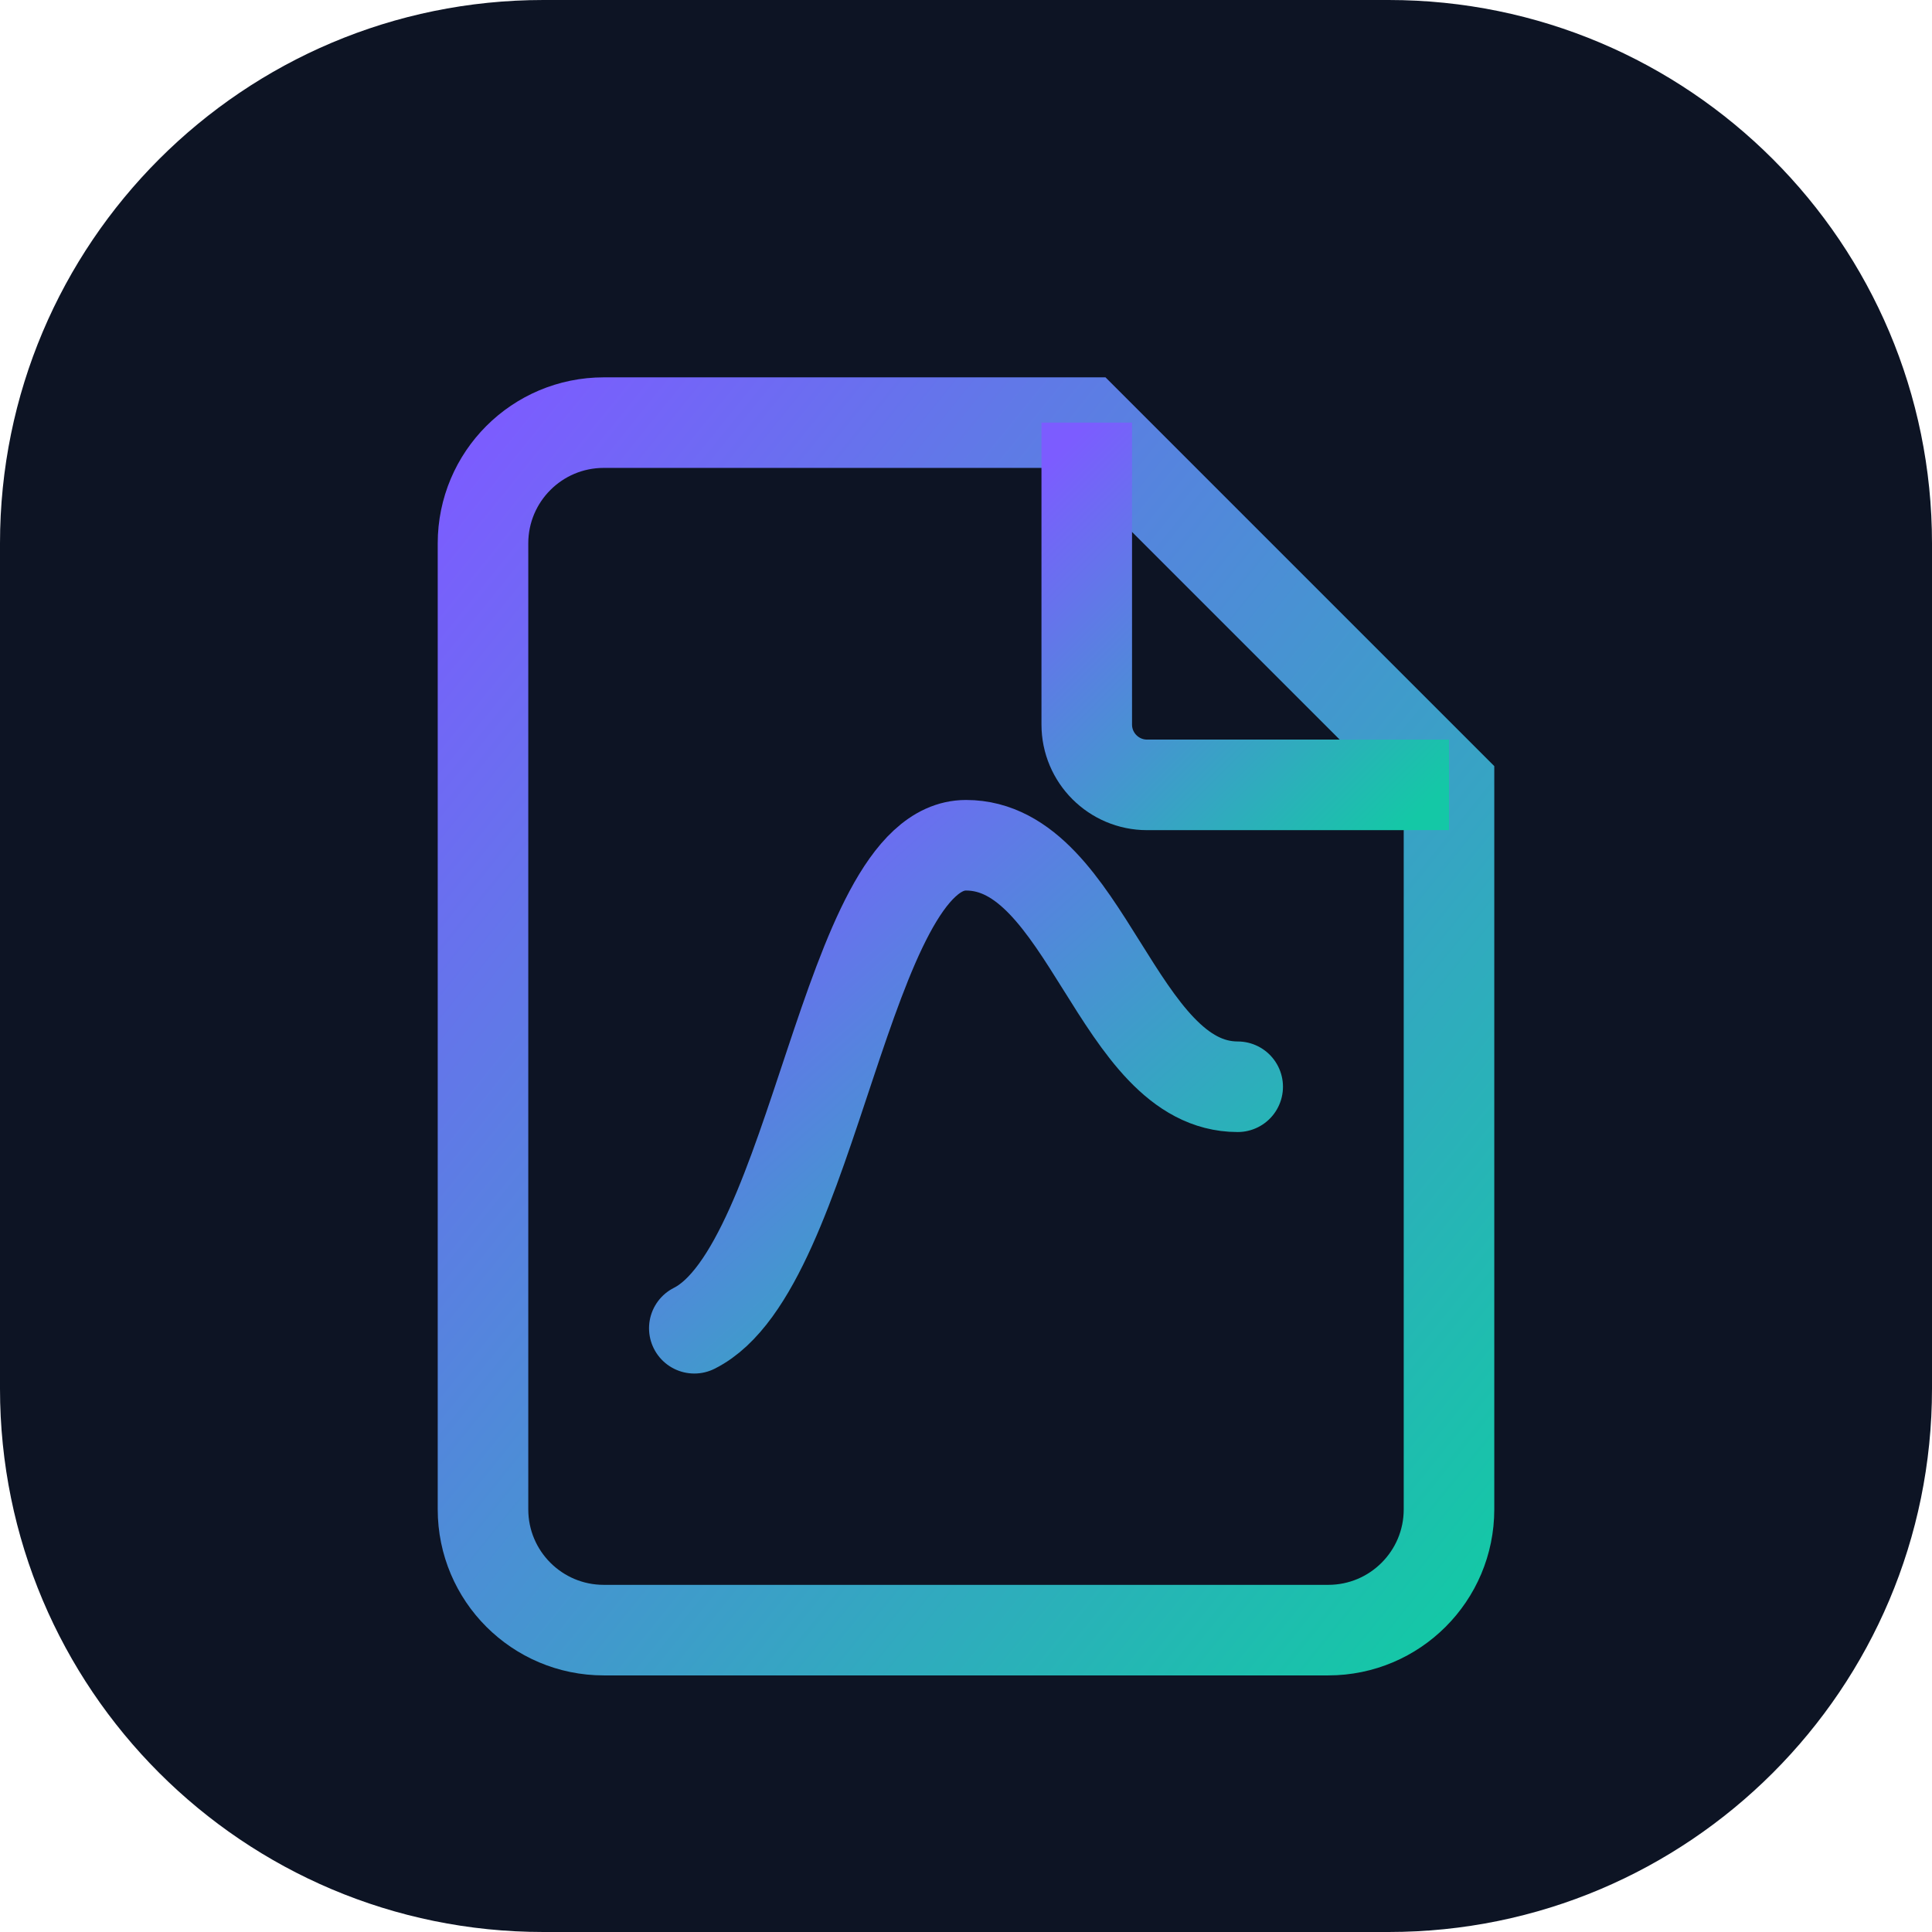
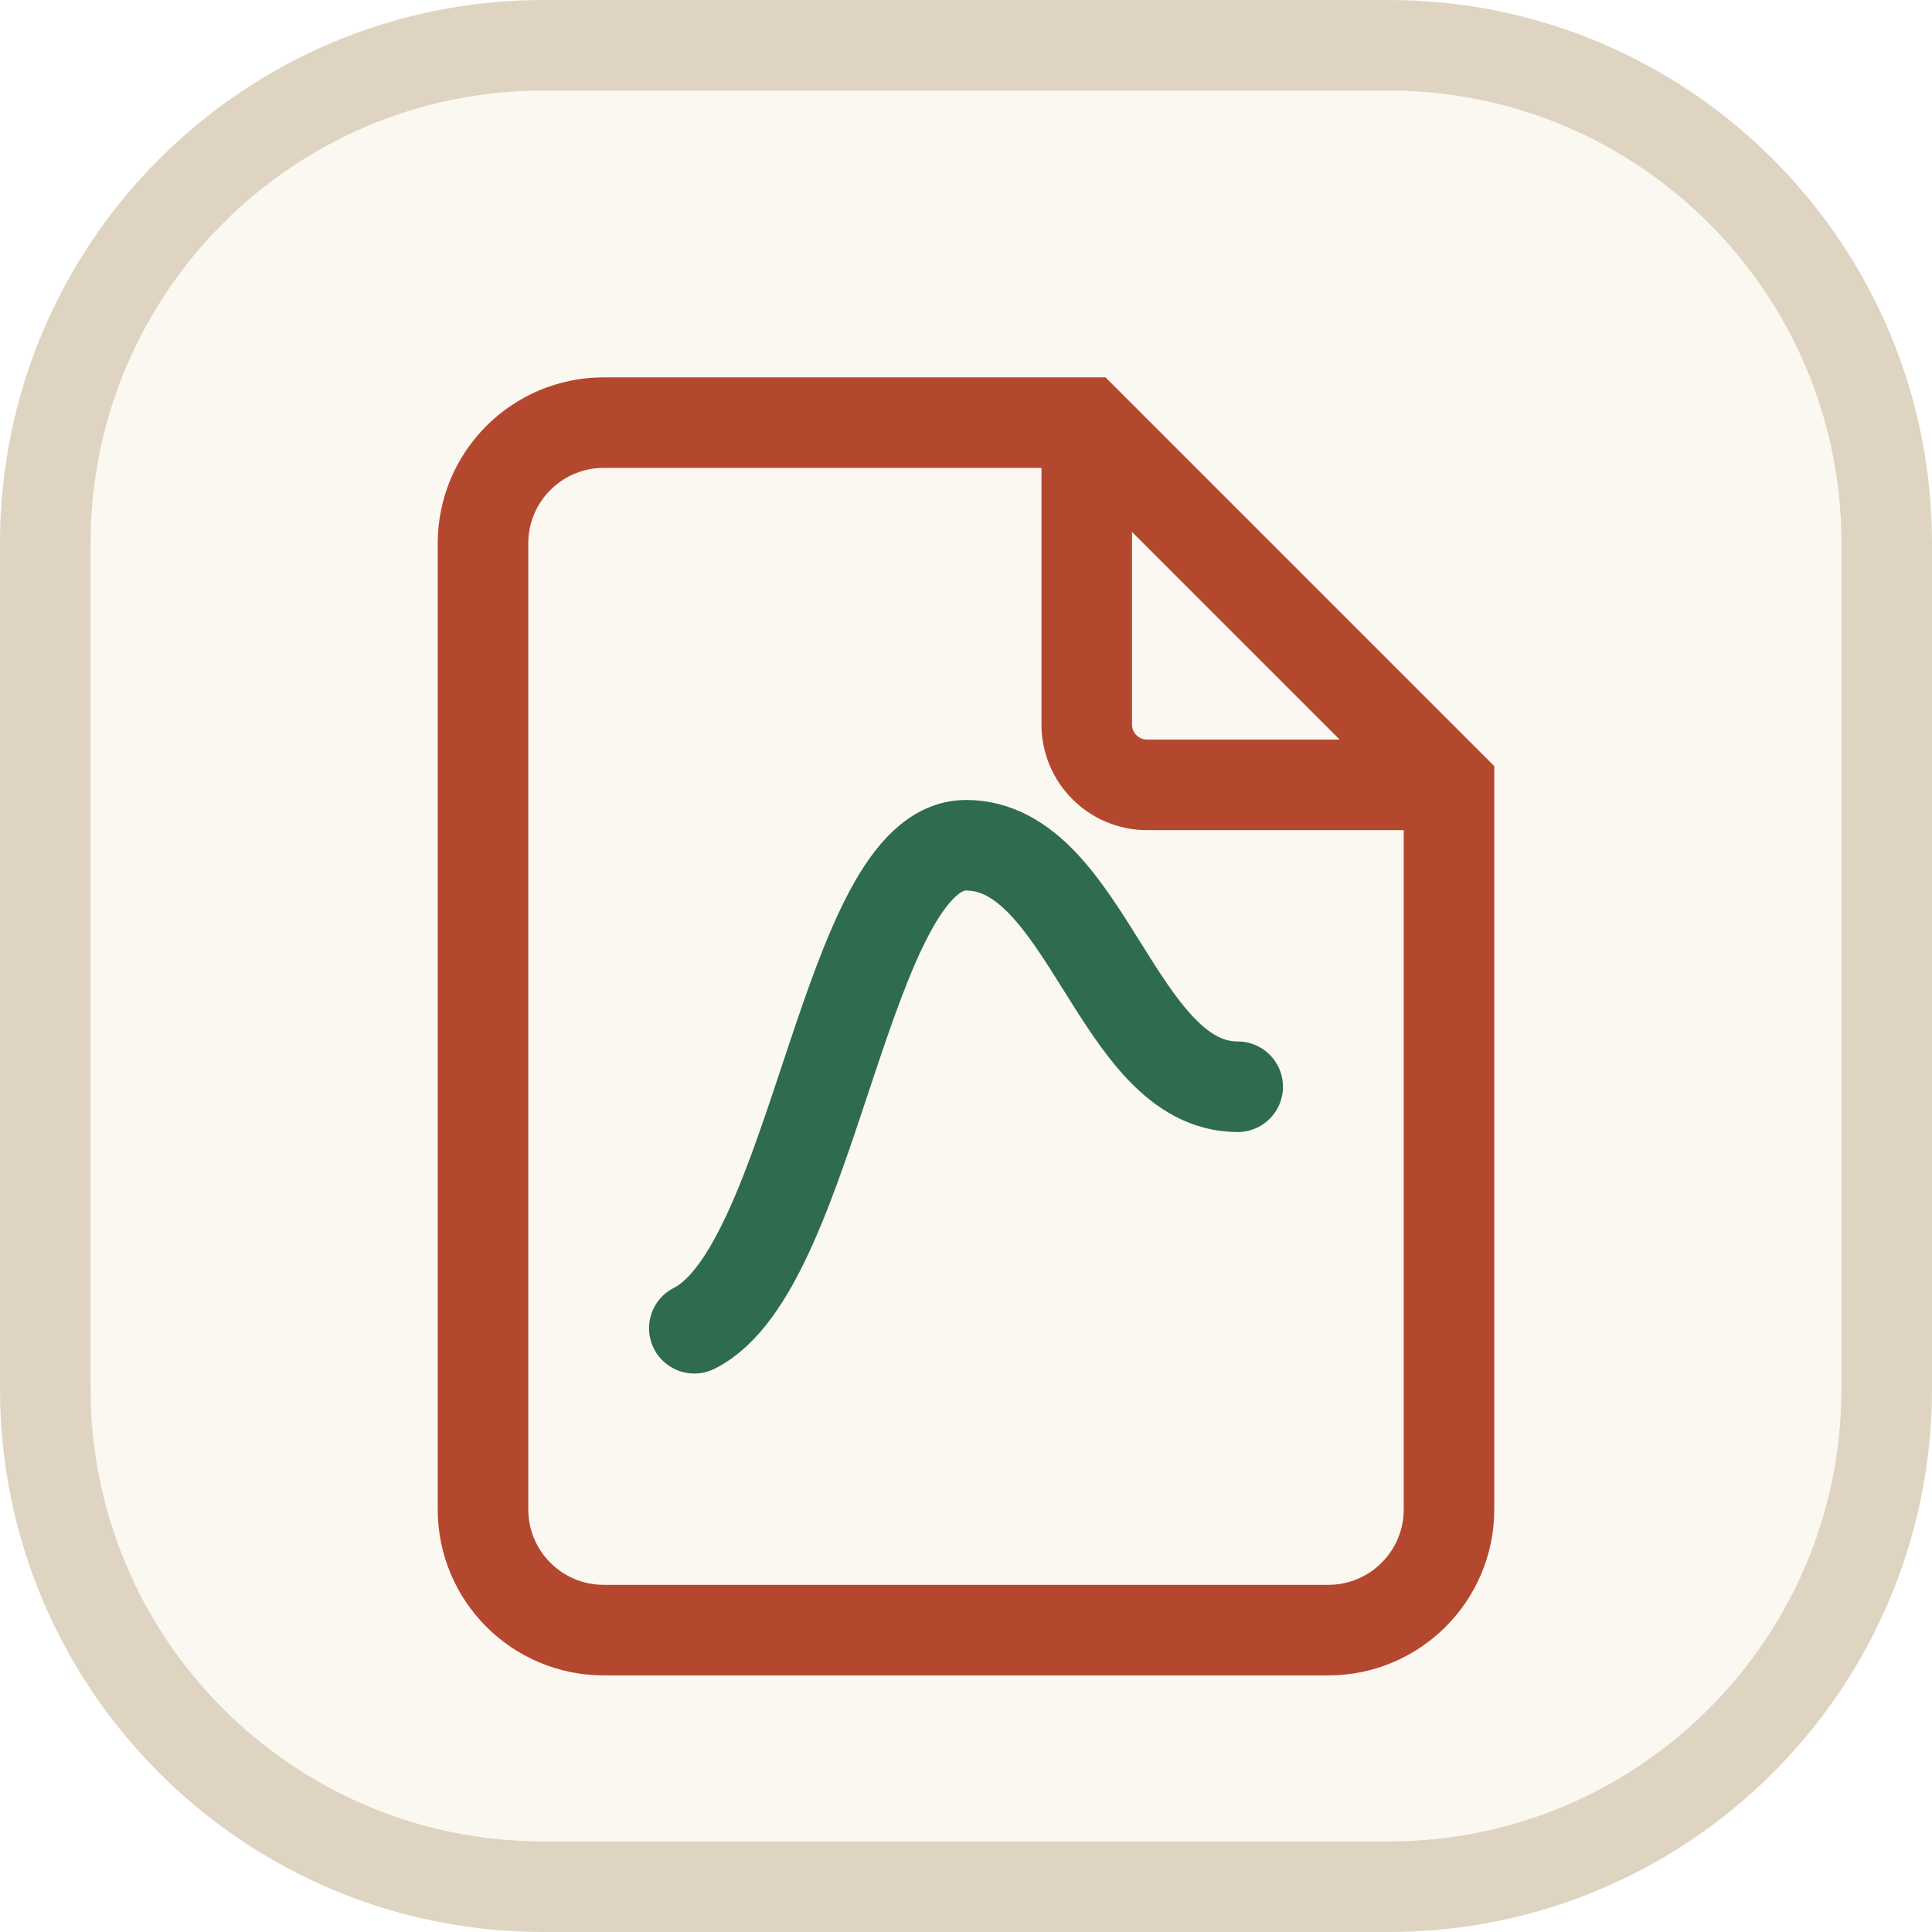
<svg xmlns="http://www.w3.org/2000/svg" viewBox="0 0 64 64" width="64" height="64">
-   <defs>
-     <linearGradient id="g" x1="0" y1="0" x2="1" y2="1">
-       <stop offset="0" stop-color="#7c5cff" />
-       <stop offset="1" stop-color="#14c8a6" />
-     </linearGradient>
-   </defs>
-   <rect width="64" height="64" rx="18" fill="#0d1424" />
-   <path d="M20 14h16l12 12v24a4 4 0 0 1-4 4H20a4 4 0 0 1-4-4V18a4 4 0 0 1 4-4z" fill="none" stroke="url(#g)" stroke-width="3" />
-   <path d="M36 14v10a2 2 0 0 0 2 2h10" fill="none" stroke="url(#g)" stroke-width="3" />
-   <path d="M23 44c4-2 5-16 9-16s5 8 9 8" fill="none" stroke="url(#g)" stroke-width="3" stroke-linecap="round" />
+   <rect width="64" height="64" rx="18" fill="#fbf8f2" />
+   <rect x="1.5" y="1.5" width="61" height="61" rx="16.5" fill="none" stroke="#ded4c1" stroke-width="3" />
+   <path d="M20 14h16l12 12v24a4 4 0 0 1-4 4H20a4 4 0 0 1-4-4V18a4 4 0 0 1 4-4z" fill="none" stroke="#b4482f" stroke-width="3" />
+   <path d="M36 14v10a2 2 0 0 0 2 2h10" fill="none" stroke="#b4482f" stroke-width="3" />
+   <path d="M23 44c4-2 5-16 9-16s5 8 9 8" fill="none" stroke="#2f6b4f" stroke-width="3" stroke-linecap="round" />
</svg>
